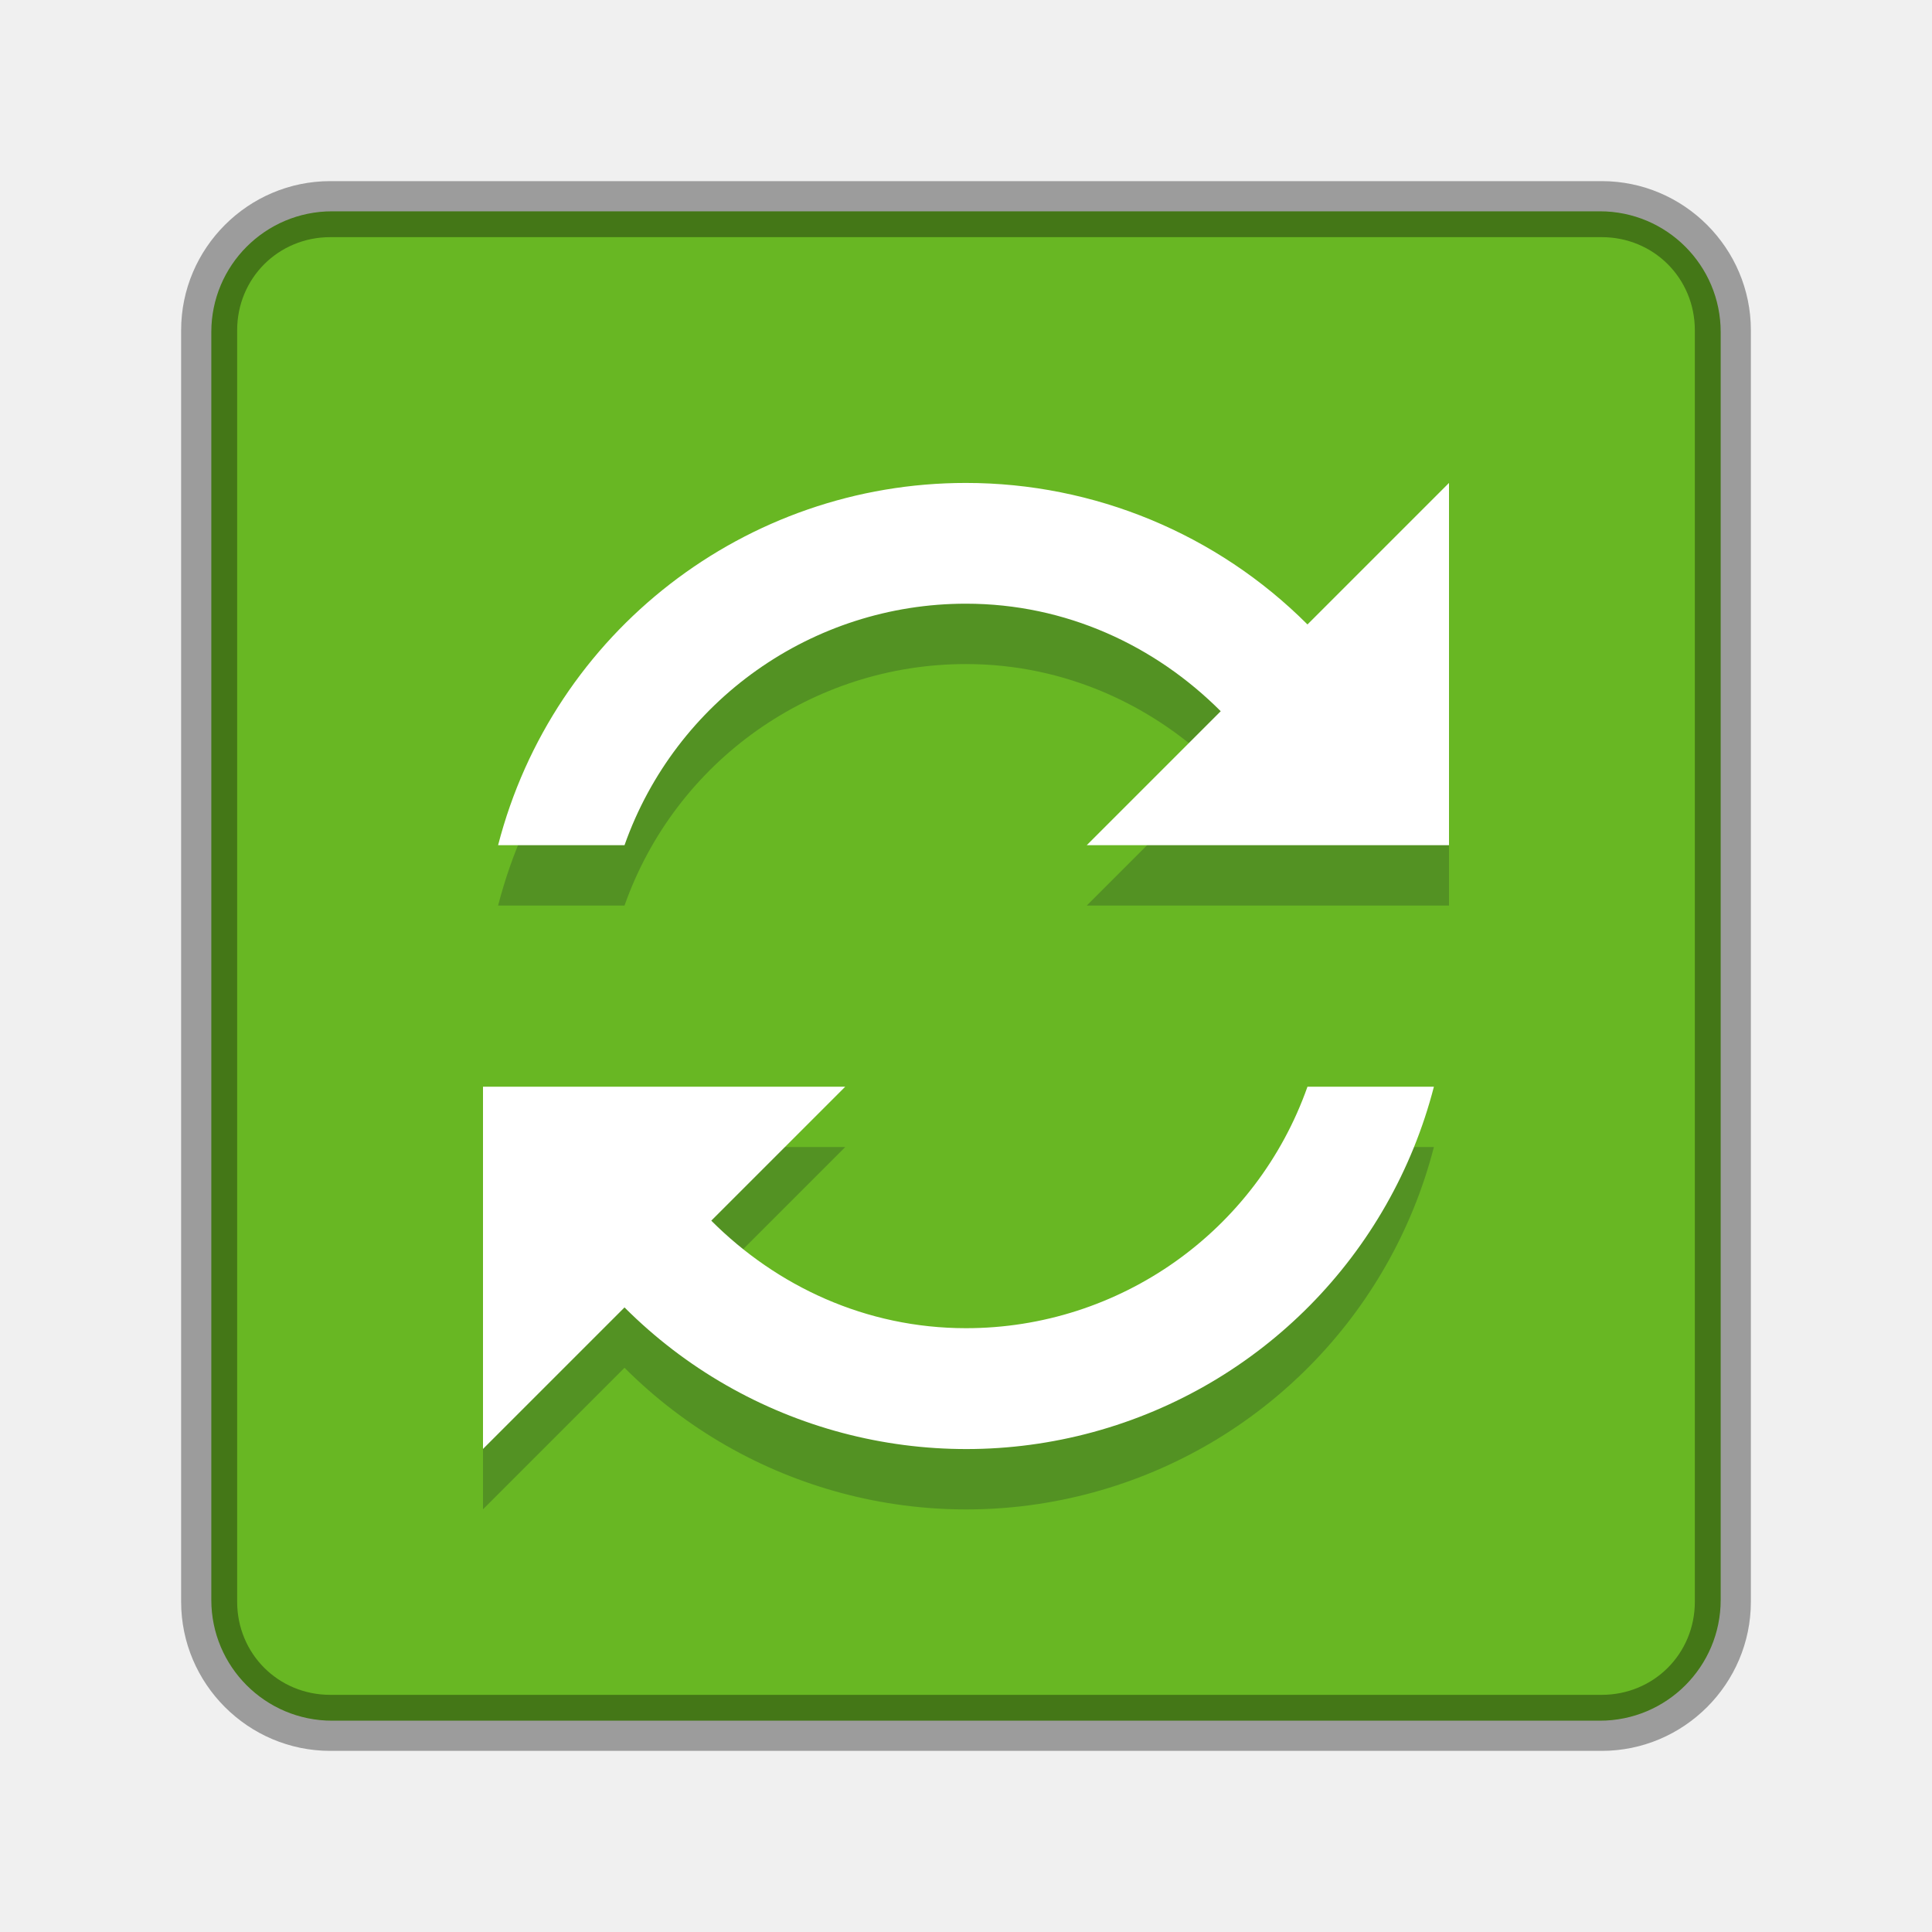
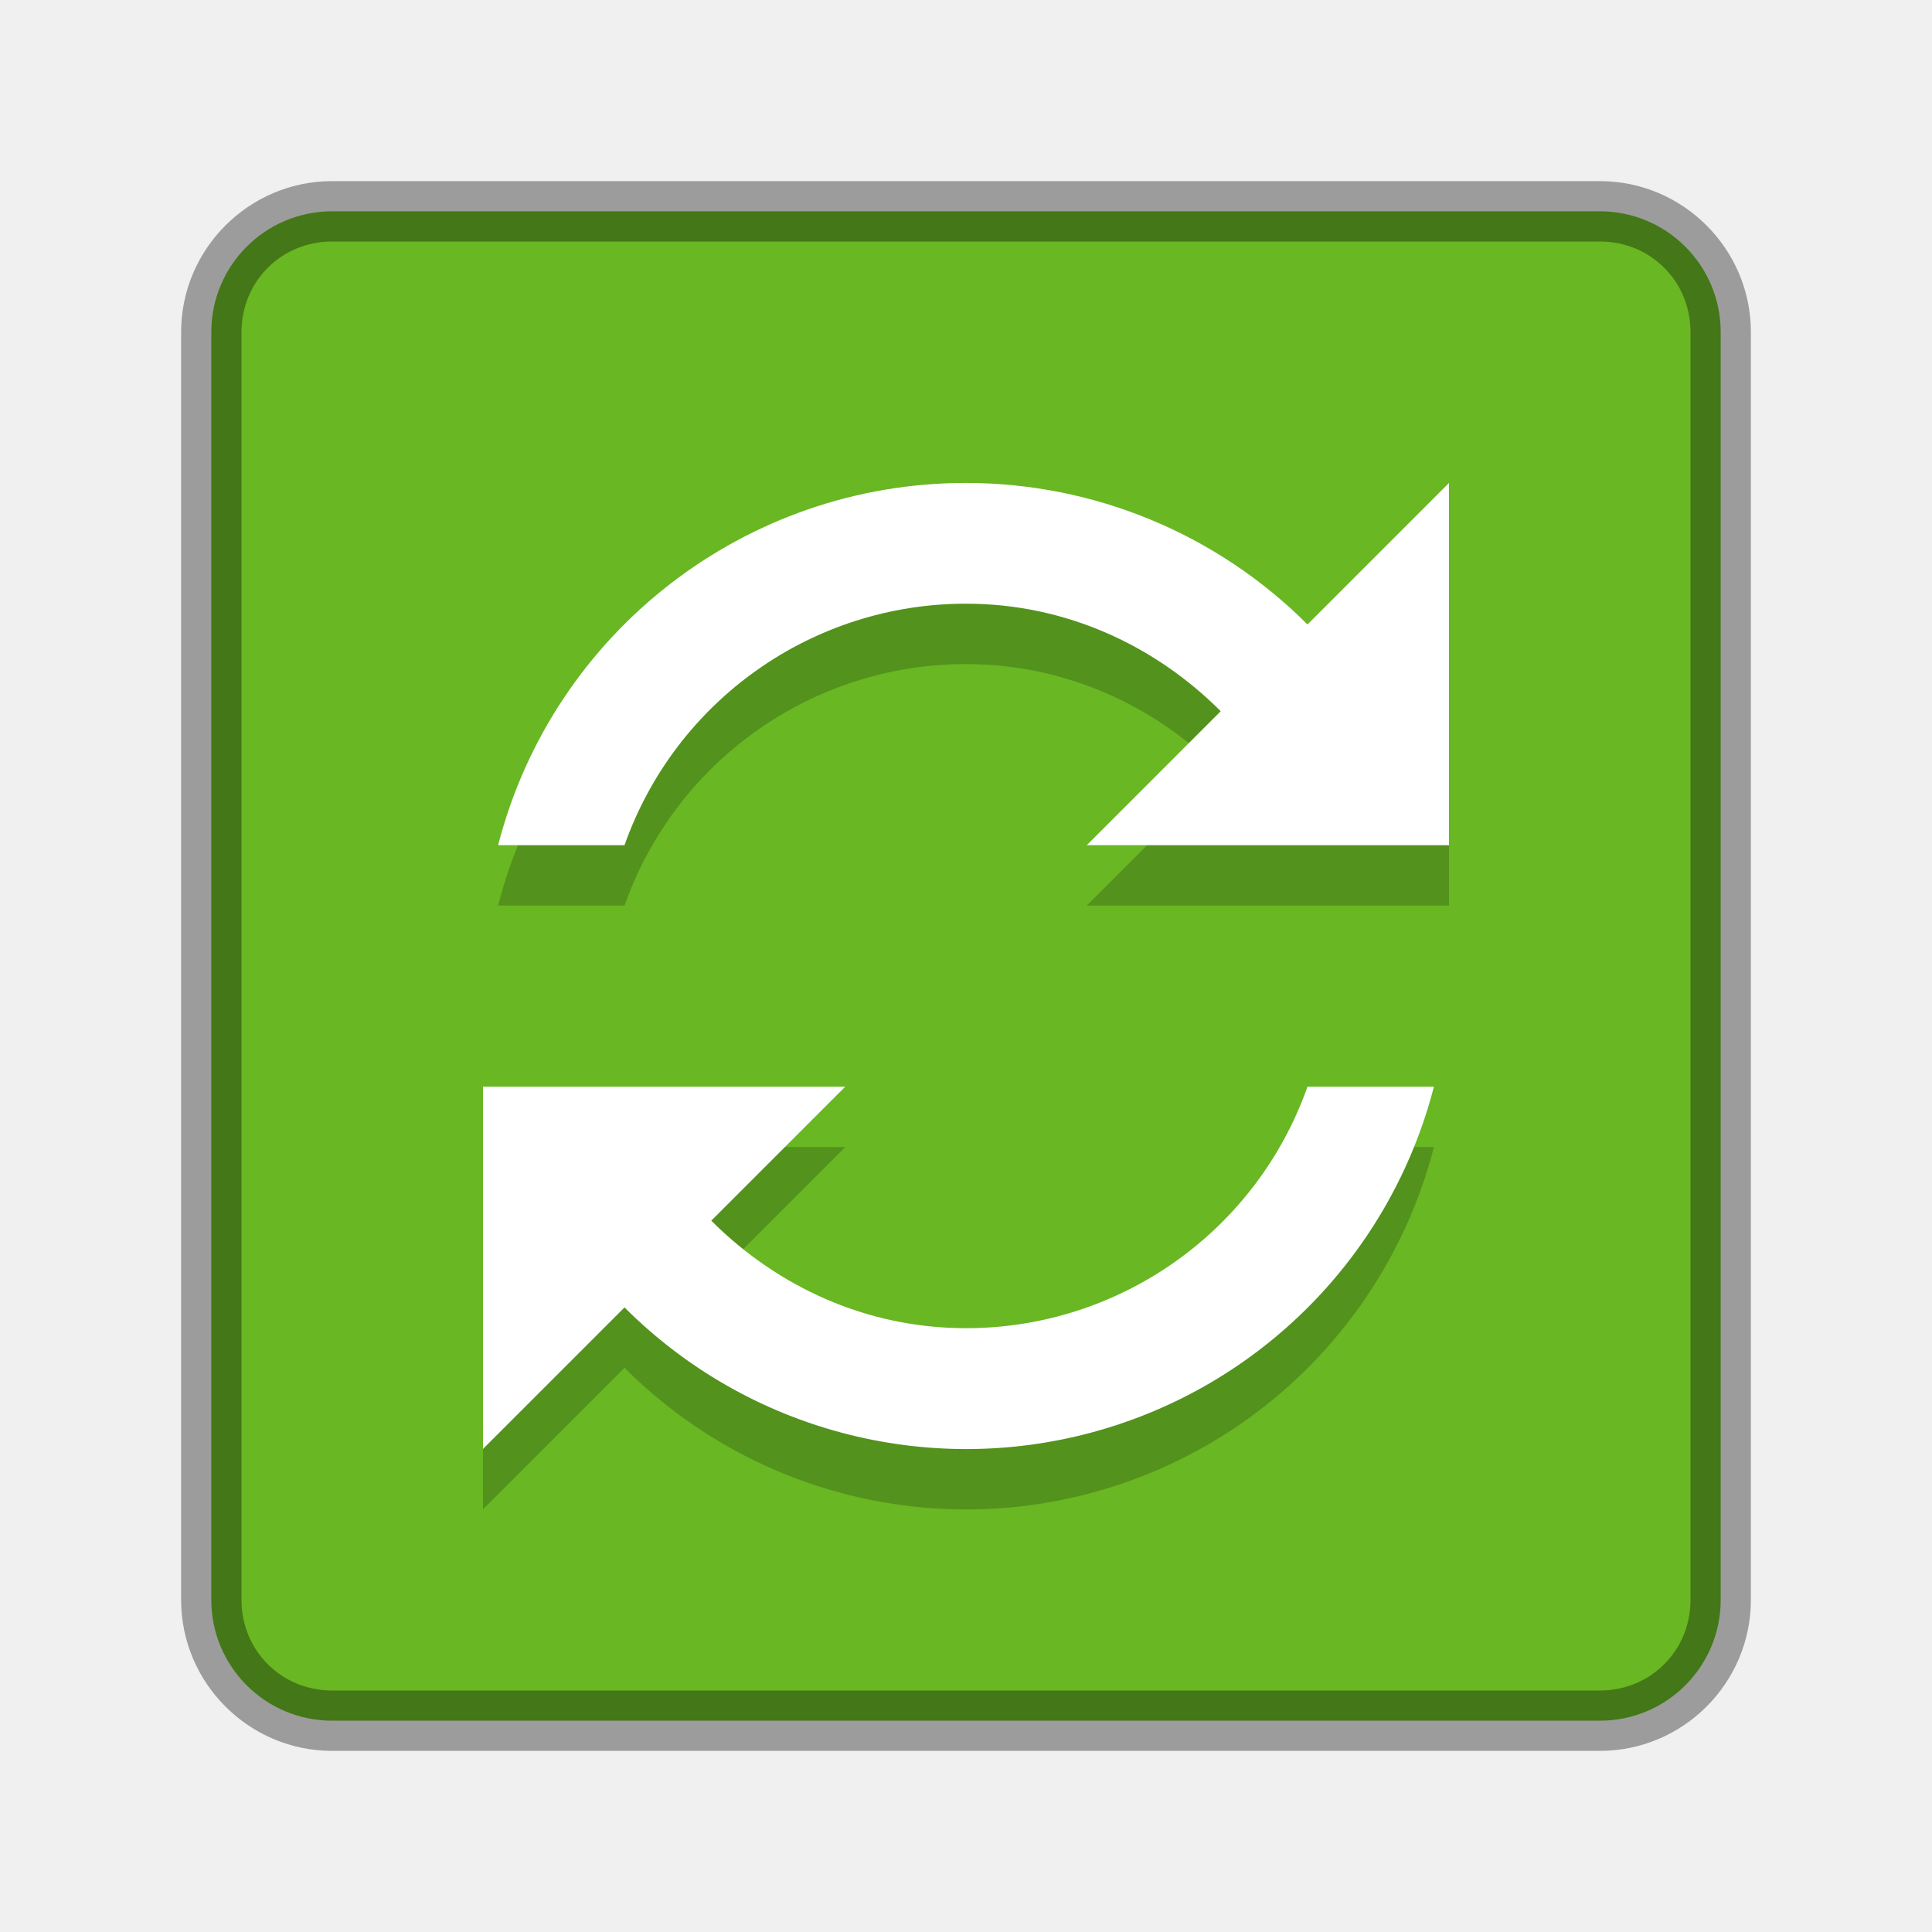
<svg xmlns="http://www.w3.org/2000/svg" version="1.1" viewBox="0 0 32 32" id="svg8">
  <defs id="defs12" />
  <rect x="3.5" y="3.5" width="25" height="25" rx="2" ry="2" color="#000000" fill="#8bbe43" overflow="visible" id="rect2" style="opacity:1;fill:#68b723;fill-opacity:1;stroke-width:0.926" />
-   <path style="color:#000000;font-style:normal;font-variant:normal;font-weight:normal;font-stretch:normal;font-size:medium;line-height:normal;font-family:sans-serif;font-variant-ligatures:normal;font-variant-position:normal;font-variant-caps:normal;font-variant-numeric:normal;font-variant-alternates:normal;font-variant-east-asian:normal;font-feature-settings:normal;font-variation-settings:normal;text-indent:0;text-align:start;text-decoration:none;text-decoration-line:none;text-decoration-style:solid;text-decoration-color:#000000;letter-spacing:normal;word-spacing:normal;text-transform:none;writing-mode:lr-tb;direction:ltr;text-orientation:mixed;dominant-baseline:auto;baseline-shift:baseline;text-anchor:start;white-space:normal;shape-padding:0;shape-margin:0;inline-size:0;clip-rule:nonzero;display:inline;overflow:visible;visibility:visible;opacity:0.35;isolation:auto;mix-blend-mode:normal;color-interpolation:sRGB;color-interpolation-filters:linearRGB;solid-color:#000000;solid-opacity:1;vector-effect:none;fill:#000000;fill-opacity:1;fill-rule:nonzero;stroke:none;stroke-width:0.929;stroke-linecap:round;stroke-linejoin:round;stroke-miterlimit:4;stroke-dasharray:none;stroke-dashoffset:0;stroke-opacity:1;color-rendering:auto;image-rendering:auto;shape-rendering:auto;text-rendering:auto;enable-background:accumulate;stop-color:#000000;stop-opacity:1" d="M 5.471,3 C 4.11,3 3,4.11 3,5.471 V 26.529 C 3,27.89 4.11,29 5.471,29 H 26.529 C 27.89,29 29,27.89 29,26.529 V 5.471 C 29,4.11 27.89,3 26.529,3 Z m 0,0.928 H 26.529 c 0.862,0 1.543,0.681 1.543,1.543 V 26.529 c 0,0.862 -0.681,1.543 -1.543,1.543 H 5.471 c -0.862,0 -1.543,-0.681 -1.543,-1.543 V 5.471 c 0,-0.862 0.681,-1.543 1.543,-1.543 z" id="path836" />
-   <path d="M 16,8.999 A 8,8 0 0 0 8.25,14.999 h 2.094 a 5.997,5.997 0 0 1 5.656,-4 c 1.657,0 3.134,0.695 4.219,1.781 l -2.219,2.219 h 6 V 8.999 L 21.656,11.343 A 7.996,7.996 0 0 0 16,8.999 Z M 8,18.999 v 6 l 2.344,-2.344 a 8,8 0 0 0 13.406,-3.656 h -2.094 a 5.997,5.997 0 0 1 -5.656,4 c -1.657,0 -3.134,-0.695 -4.219,-1.781 l 2.219,-2.219 z" overflow="visible" id="path6-3" style="color:#000000;overflow:visible;opacity:0.2;fill:#000024;fill-opacity:1;stroke:none;stroke-opacity:1" />
+   <path d="M 16,8.999 A 8,8 0 0 0 8.25,14.999 h 2.094 a 5.997,5.997 0 0 1 5.656,-4 c 1.657,0 3.134,0.695 4.219,1.781 l -2.219,2.219 h 6 V 8.999 L 21.656,11.343 A 7.996,7.996 0 0 0 16,8.999 Z M 8,18.999 v 6 l 2.344,-2.344 a 8,8 0 0 0 13.406,-3.656 h -2.094 a 5.997,5.997 0 0 1 -5.656,4 c -1.657,0 -3.134,-0.695 -4.219,-1.781 l 2.219,-2.219 z" overflow="visible" id="path6-3" style="color:#000000;overflow:visible;opacity:0.2;fill:#000000;fill-opacity:1;stroke:none;stroke-opacity:1" />
  <path d="m 16,7.999 a 8,8 0 0 0 -7.75,6 h 2.094 a 5.997,5.997 0 0 1 5.656,-4 c 1.657,0 3.134,0.695 4.219,1.781 l -2.219,2.219 h 6 v -6 l -2.344,2.344 A 7.996,7.996 0 0 0 16,7.999 Z m -8,10 v 6 l 2.344,-2.344 a 8,8 0 0 0 13.406,-3.656 h -2.094 a 5.997,5.997 0 0 1 -5.656,4 c -1.657,0 -3.134,-0.695 -4.219,-1.781 l 2.219,-2.219 z" color="#000000" fill="#ffffff" overflow="visible" id="path6" style="stroke:none;stroke-opacity:1" />
+   <path style="color:#000000;font-style:normal;font-variant:normal;font-weight:normal;font-stretch:normal;font-size:medium;line-height:normal;font-family:sans-serif;font-variant-ligatures:normal;font-variant-position:normal;font-variant-caps:normal;font-variant-numeric:normal;font-variant-alternates:normal;font-feature-settings:normal;text-indent:0;text-align:start;text-decoration:none;text-decoration-line:none;text-decoration-style:solid;text-decoration-color:#000000;letter-spacing:normal;word-spacing:normal;text-transform:none;writing-mode:lr-tb;direction:ltr;text-orientation:mixed;dominant-baseline:auto;baseline-shift:baseline;text-anchor:start;white-space:normal;shape-padding:0;clip-rule:nonzero;display:inline;overflow:visible;visibility:visible;opacity:0.35;isolation:auto;mix-blend-mode:normal;color-interpolation:sRGB;color-interpolation-filters:linearRGB;solid-color:#000000;solid-opacity:1;vector-effect:none;fill:#000000;fill-opacity:1;fill-rule:nonzero;stroke:none;stroke-width:1;stroke-linecap:butt;stroke-linejoin:miter;stroke-miterlimit:4;stroke-dasharray:none;stroke-dashoffset:0;stroke-opacity:1;color-rendering:auto;image-rendering:auto;shape-rendering:auto;text-rendering:auto;enable-background:accumulate" d="M 5.5,3 C 4.124,3 3,4.124 3,5.5 v 21 C 3,27.876 4.124,29 5.5,29 h 21 C 27.876,29 29,27.876 29,26.5 V 5.5 C 29,4.124 27.876,3 26.5,3 Z m 0,1 h 21 C 27.34,4 28,4.66 28,5.5 v 21 C 28,27.34 27.34,28 26.5,28 H 5.5 C 4.66,28 4,27.34 4,26.5 V 5.5 C 4,4.66 4.66,4 5.5,4 Z" id="rect2-6" />
</svg>
